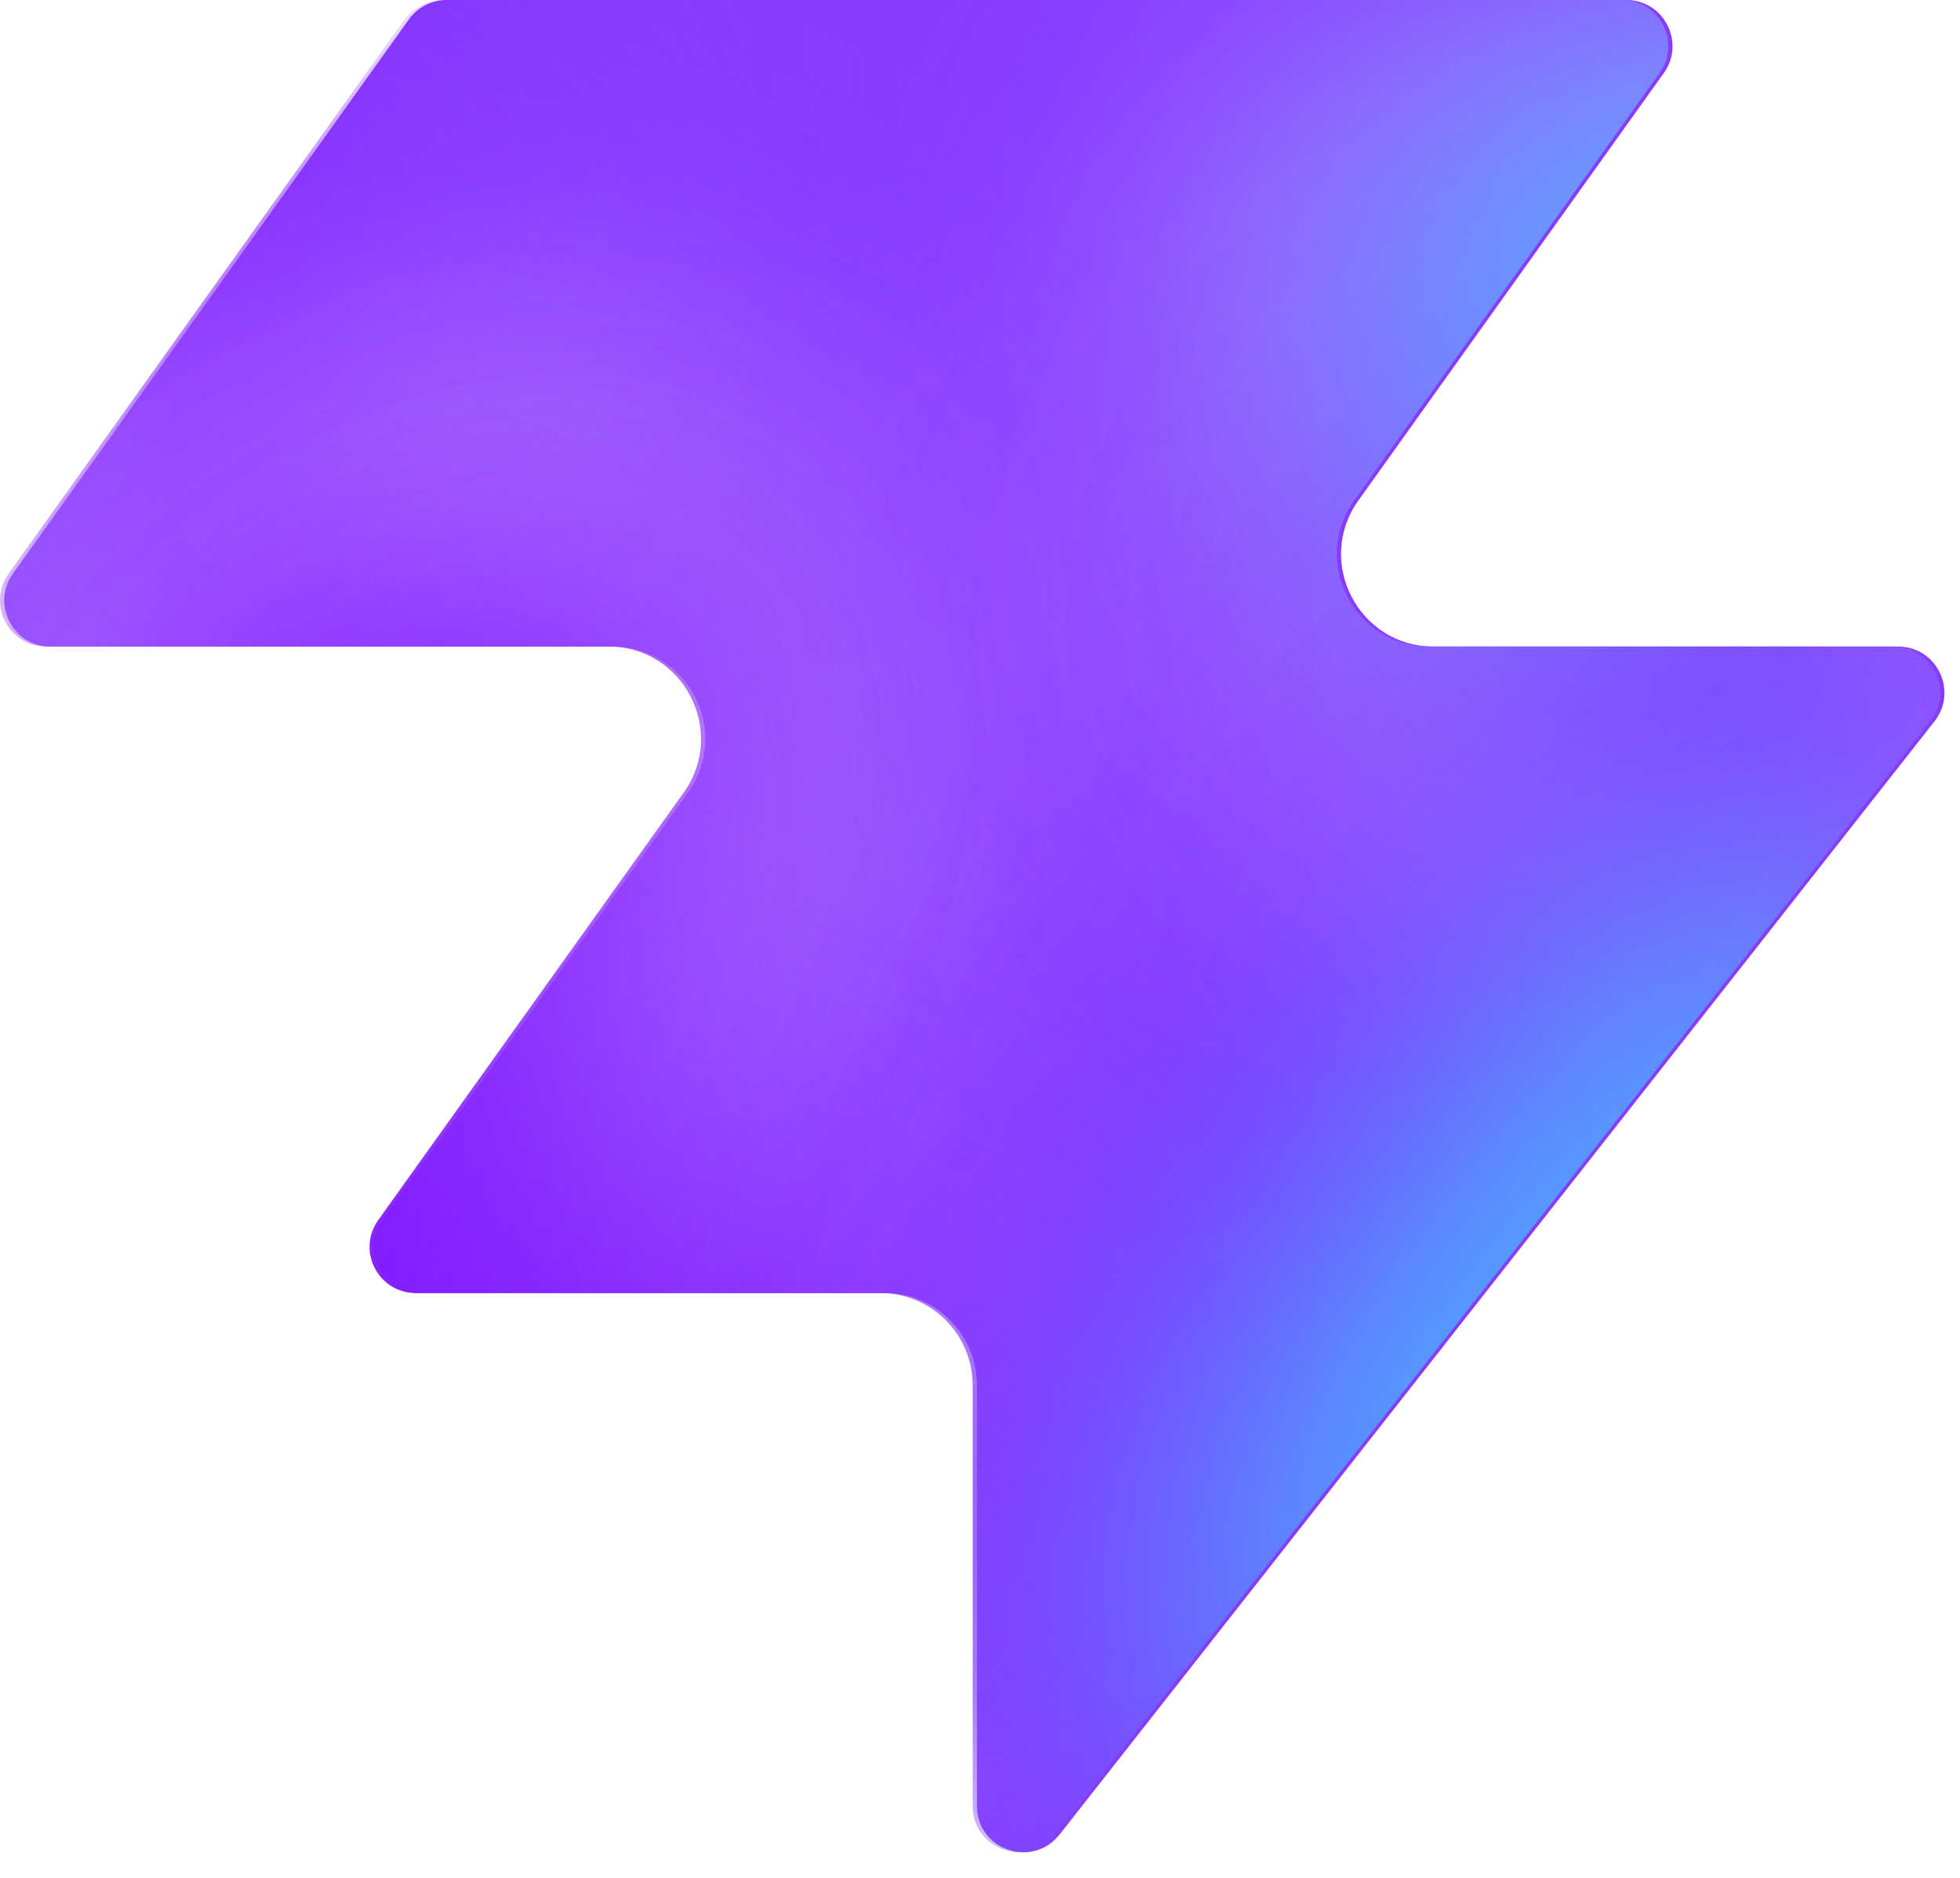
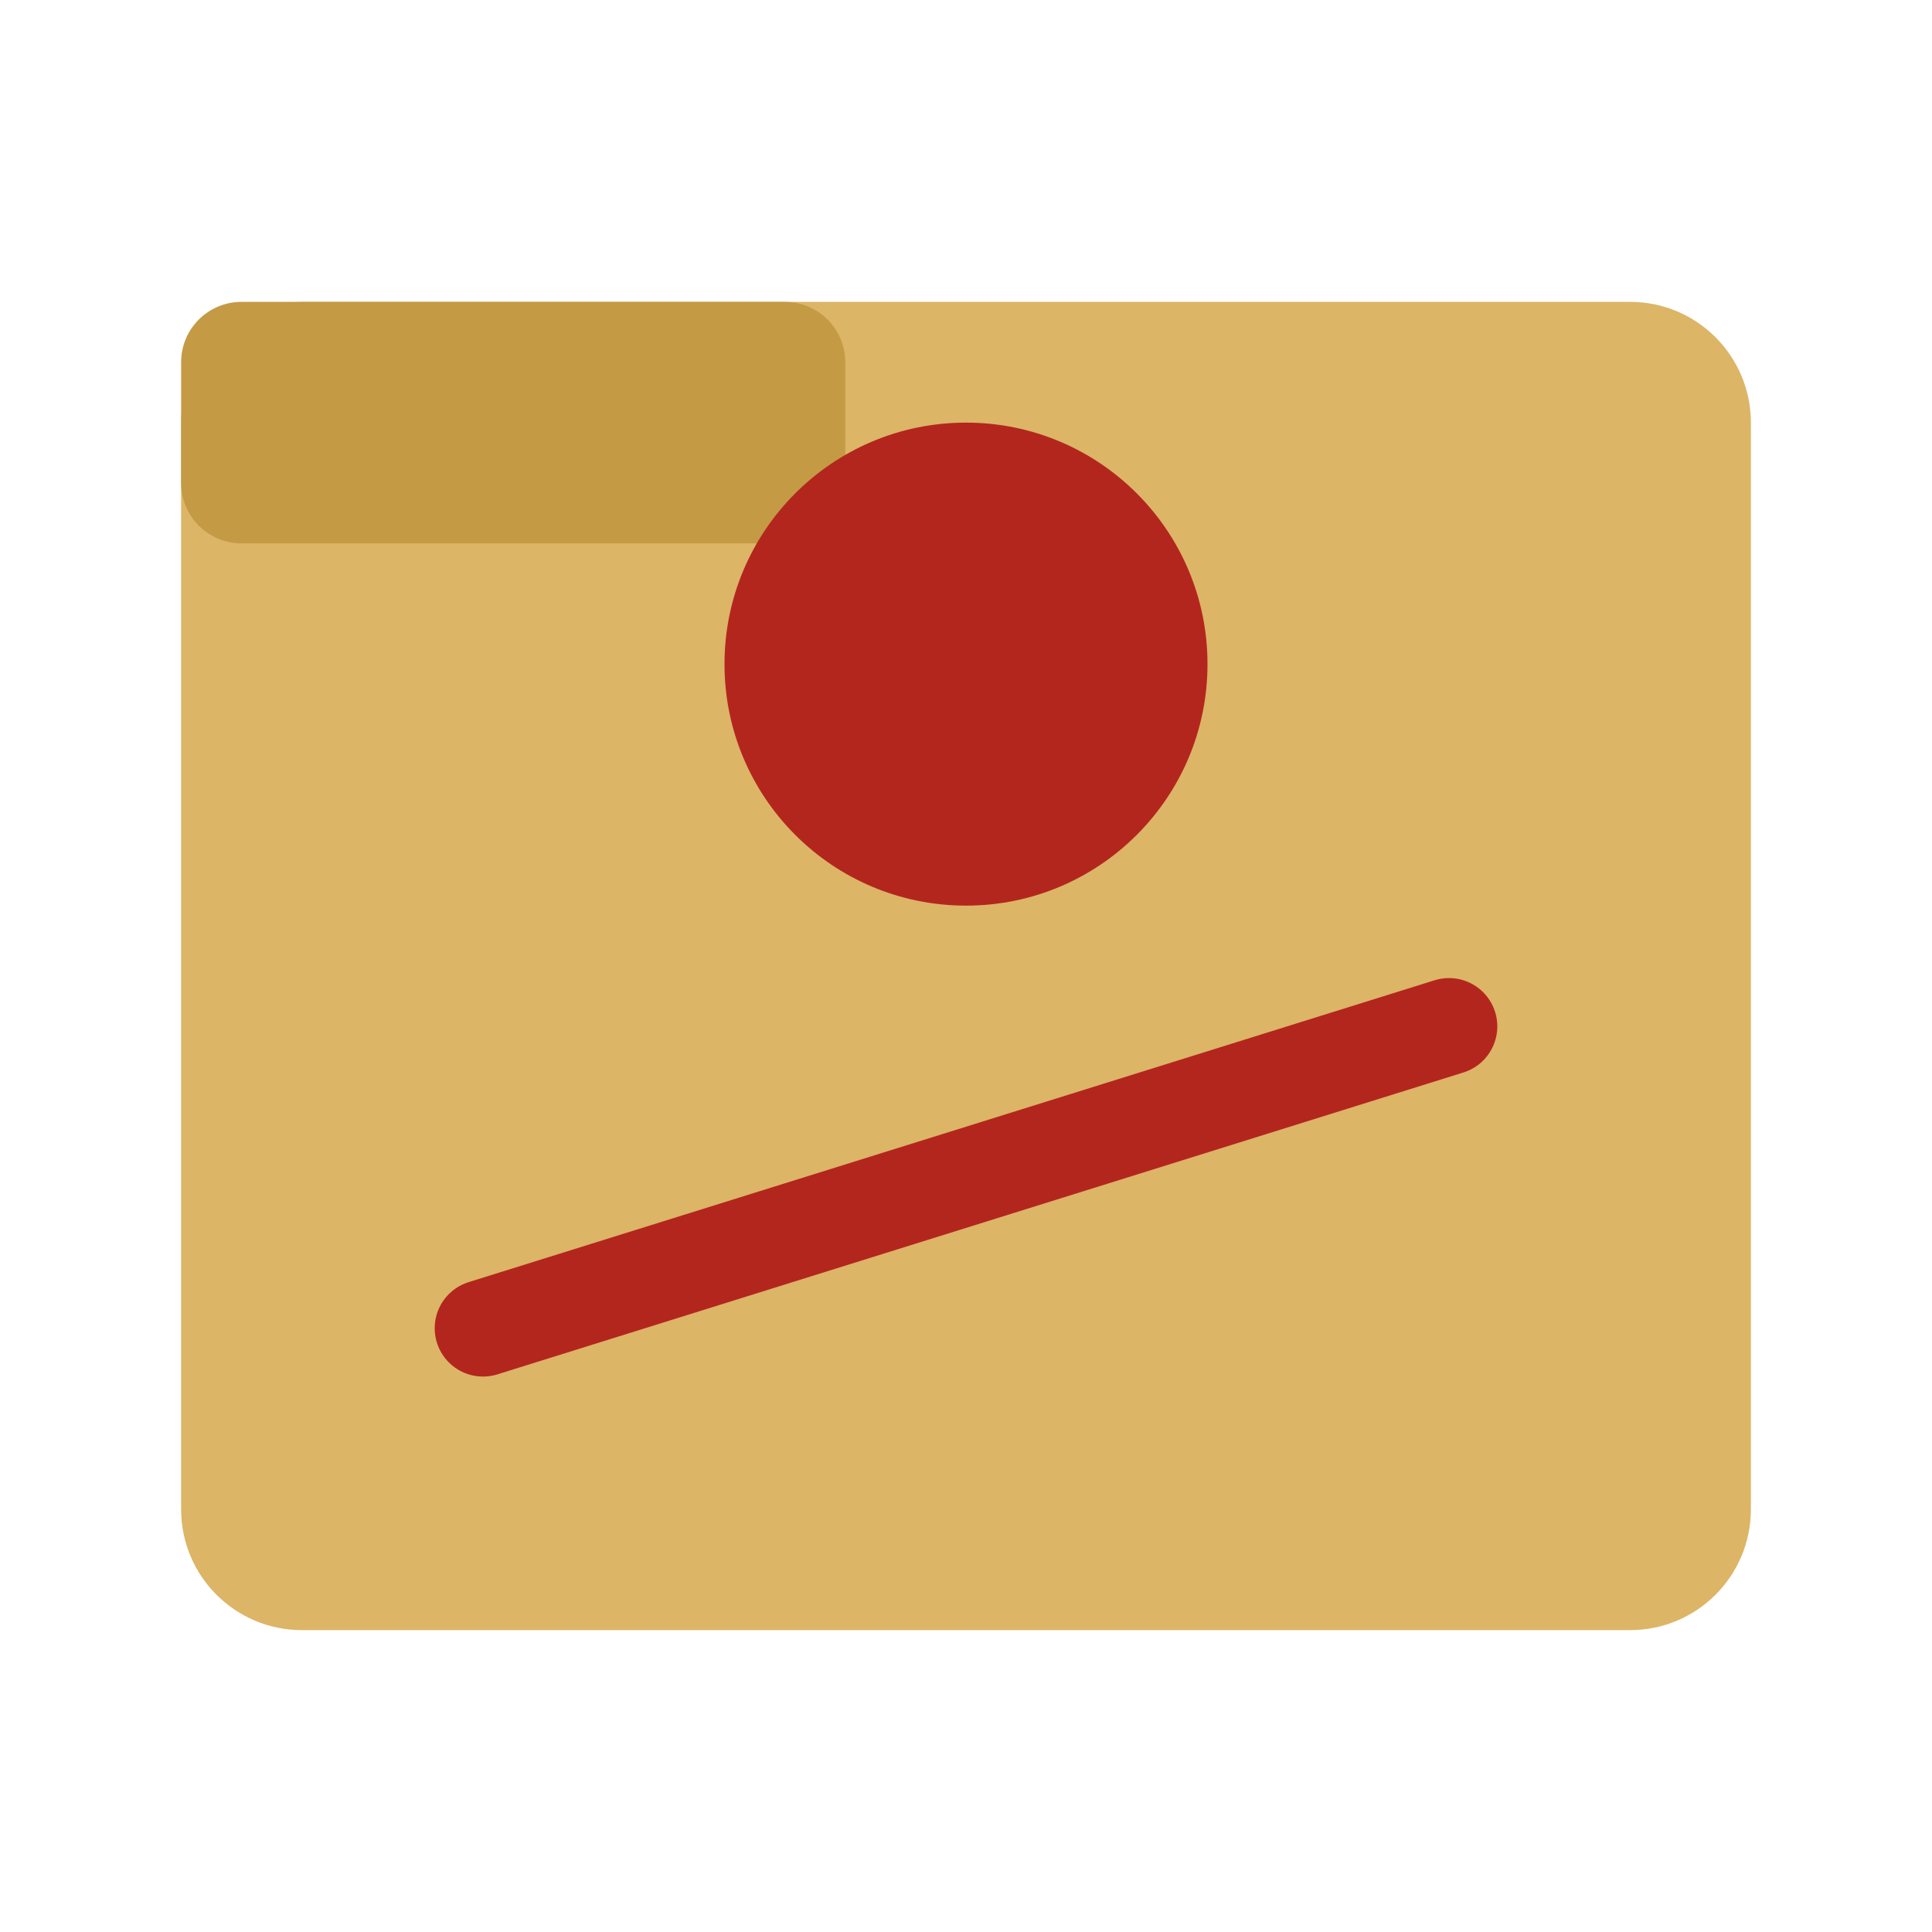
- <svg xmlns="http://www.w3.org/2000/svg" width="48" height="46" fill="none" viewBox="0 0 48 46">
-   <path fill="#863bff" d="M25.946 44.938c-.664.845-2.021.375-2.021-.698V33.937a2.26 2.26 0 0 0-2.262-2.262H10.287c-.92 0-1.456-1.04-.92-1.788l7.48-10.471c1.07-1.497 0-3.578-1.842-3.578H1.237c-.92 0-1.456-1.04-.92-1.788L10.013.474c.214-.297.556-.474.92-.474h28.894c.92 0 1.456 1.04.92 1.788l-7.48 10.471c-1.07 1.498 0 3.579 1.842 3.579h11.377c.943 0 1.473 1.088.89 1.83L25.947 44.94z" style="fill:#863bff;fill:color(display-p3 .525 .23 1);fill-opacity:1" />
-   <mask id="a" width="48" height="46" x="0" y="0" maskUnits="userSpaceOnUse" style="mask-type:alpha">
-     <path fill="#000" d="M25.842 44.938c-.664.844-2.021.375-2.021-.698V33.937a2.26 2.26 0 0 0-2.262-2.262H10.183c-.92 0-1.456-1.04-.92-1.788l7.48-10.471c1.07-1.498 0-3.579-1.842-3.579H1.133c-.92 0-1.456-1.04-.92-1.787L9.91.473c.214-.297.556-.474.92-.474h28.894c.92 0 1.456 1.04.92 1.788l-7.48 10.471c-1.07 1.498 0 3.578 1.842 3.578h11.377c.943 0 1.473 1.088.89 1.832L25.843 44.94z" style="fill:#000;fill-opacity:1" />
-   </mask>
-   <g mask="url(#a)">
-     <g filter="url(#b)">
-       <ellipse cx="5.508" cy="14.704" fill="#ede6ff" rx="5.508" ry="14.704" style="fill:#ede6ff;fill:color(display-p3 .927 .903 1);fill-opacity:1" transform="matrix(.00324 1 1 -.00324 -4.47 31.516)" />
-     </g>
-     <g filter="url(#c)">
-       <ellipse cx="10.399" cy="29.851" fill="#ede6ff" rx="10.399" ry="29.851" style="fill:#ede6ff;fill:color(display-p3 .927 .903 1);fill-opacity:1" transform="matrix(.00324 1 1 -.00324 -39.328 7.883)" />
-     </g>
-     <g filter="url(#d)">
-       <ellipse cx="5.508" cy="30.487" fill="#7e14ff" rx="5.508" ry="30.487" style="fill:#7e14ff;fill:color(display-p3 .492 .077 1);fill-opacity:1" transform="rotate(89.814 -25.913 -14.639)scale(1 -1)" />
-     </g>
-     <g filter="url(#e)">
-       <ellipse cx="5.508" cy="30.599" fill="#7e14ff" rx="5.508" ry="30.599" style="fill:#7e14ff;fill:color(display-p3 .492 .077 1);fill-opacity:1" transform="rotate(89.814 -32.644 -3.334)scale(1 -1)" />
-     </g>
-     <g filter="url(#f)">
-       <ellipse cx="5.508" cy="30.599" fill="#7e14ff" rx="5.508" ry="30.599" style="fill:#7e14ff;fill:color(display-p3 .492 .077 1);fill-opacity:1" transform="matrix(.00324 1 1 -.00324 -34.34 30.47)" />
-     </g>
-     <g filter="url(#g)">
-       <ellipse cx="14.072" cy="22.078" fill="#ede6ff" rx="14.072" ry="22.078" style="fill:#ede6ff;fill:color(display-p3 .927 .903 1);fill-opacity:1" transform="rotate(93.35 24.506 48.493)scale(-1 1)" />
-     </g>
-     <g filter="url(#h)">
-       <ellipse cx="3.47" cy="21.501" fill="#7e14ff" rx="3.47" ry="21.501" style="fill:#7e14ff;fill:color(display-p3 .492 .077 1);fill-opacity:1" transform="rotate(89.009 28.708 47.59)scale(-1 1)" />
-     </g>
-     <g filter="url(#i)">
-       <ellipse cx="3.47" cy="21.501" fill="#7e14ff" rx="3.47" ry="21.501" style="fill:#7e14ff;fill:color(display-p3 .492 .077 1);fill-opacity:1" transform="rotate(89.009 28.708 47.59)scale(-1 1)" />
-     </g>
-     <g filter="url(#j)">
-       <ellipse cx=".387" cy="8.972" fill="#7e14ff" rx="4.407" ry="29.108" style="fill:#7e14ff;fill:color(display-p3 .492 .077 1);fill-opacity:1" transform="rotate(39.51 .387 8.972)" />
-     </g>
-     <g filter="url(#k)">
-       <ellipse cx="47.523" cy="-6.092" fill="#7e14ff" rx="4.407" ry="29.108" style="fill:#7e14ff;fill:color(display-p3 .492 .077 1);fill-opacity:1" transform="rotate(37.892 47.523 -6.092)" />
-     </g>
-     <g filter="url(#l)">
-       <ellipse cx="41.412" cy="6.333" fill="#47bfff" rx="5.971" ry="9.665" style="fill:#47bfff;fill:color(display-p3 .28 .748 1);fill-opacity:1" transform="rotate(37.892 41.412 6.333)" />
-     </g>
-     <g filter="url(#m)">
-       <ellipse cx="-1.879" cy="38.332" fill="#7e14ff" rx="4.407" ry="29.108" style="fill:#7e14ff;fill:color(display-p3 .492 .077 1);fill-opacity:1" transform="rotate(37.892 -1.88 38.332)" />
-     </g>
-     <g filter="url(#n)">
-       <ellipse cx="-1.879" cy="38.332" fill="#7e14ff" rx="4.407" ry="29.108" style="fill:#7e14ff;fill:color(display-p3 .492 .077 1);fill-opacity:1" transform="rotate(37.892 -1.88 38.332)" />
-     </g>
-     <g filter="url(#o)">
-       <ellipse cx="35.651" cy="29.907" fill="#7e14ff" rx="4.407" ry="29.108" style="fill:#7e14ff;fill:color(display-p3 .492 .077 1);fill-opacity:1" transform="rotate(37.892 35.651 29.907)" />
-     </g>
-     <g filter="url(#p)">
-       <ellipse cx="38.418" cy="32.4" fill="#47bfff" rx="5.971" ry="15.297" style="fill:#47bfff;fill:color(display-p3 .28 .748 1);fill-opacity:1" transform="rotate(37.892 38.418 32.4)" />
-     </g>
-   </g>
-   <defs>
-     <filter id="b" width="60.045" height="41.654" x="-19.77" y="16.149" color-interpolation-filters="sRGB" filterUnits="userSpaceOnUse">
-       <feFlood flood-opacity="0" result="BackgroundImageFix" />
-       <feBlend in="SourceGraphic" in2="BackgroundImageFix" result="shape" />
-       <feGaussianBlur result="effect1_foregroundBlur_2002_17158" stdDeviation="7.659" />
-     </filter>
-     <filter id="c" width="90.34" height="51.437" x="-54.613" y="-7.533" color-interpolation-filters="sRGB" filterUnits="userSpaceOnUse">
-       <feFlood flood-opacity="0" result="BackgroundImageFix" />
-       <feBlend in="SourceGraphic" in2="BackgroundImageFix" result="shape" />
-       <feGaussianBlur result="effect1_foregroundBlur_2002_17158" stdDeviation="7.659" />
-     </filter>
-     <filter id="d" width="79.355" height="29.4" x="-49.64" y="2.03" color-interpolation-filters="sRGB" filterUnits="userSpaceOnUse">
-       <feFlood flood-opacity="0" result="BackgroundImageFix" />
-       <feBlend in="SourceGraphic" in2="BackgroundImageFix" result="shape" />
-       <feGaussianBlur result="effect1_foregroundBlur_2002_17158" stdDeviation="4.596" />
-     </filter>
-     <filter id="e" width="79.579" height="29.4" x="-45.045" y="20.029" color-interpolation-filters="sRGB" filterUnits="userSpaceOnUse">
-       <feFlood flood-opacity="0" result="BackgroundImageFix" />
-       <feBlend in="SourceGraphic" in2="BackgroundImageFix" result="shape" />
-       <feGaussianBlur result="effect1_foregroundBlur_2002_17158" stdDeviation="4.596" />
-     </filter>
-     <filter id="f" width="79.579" height="29.4" x="-43.513" y="21.178" color-interpolation-filters="sRGB" filterUnits="userSpaceOnUse">
-       <feFlood flood-opacity="0" result="BackgroundImageFix" />
-       <feBlend in="SourceGraphic" in2="BackgroundImageFix" result="shape" />
-       <feGaussianBlur result="effect1_foregroundBlur_2002_17158" stdDeviation="4.596" />
-     </filter>
-     <filter id="g" width="74.749" height="58.852" x="15.756" y="-17.901" color-interpolation-filters="sRGB" filterUnits="userSpaceOnUse">
-       <feFlood flood-opacity="0" result="BackgroundImageFix" />
-       <feBlend in="SourceGraphic" in2="BackgroundImageFix" result="shape" />
-       <feGaussianBlur result="effect1_foregroundBlur_2002_17158" stdDeviation="7.659" />
-     </filter>
-     <filter id="h" width="61.377" height="25.362" x="23.548" y="2.284" color-interpolation-filters="sRGB" filterUnits="userSpaceOnUse">
-       <feFlood flood-opacity="0" result="BackgroundImageFix" />
-       <feBlend in="SourceGraphic" in2="BackgroundImageFix" result="shape" />
-       <feGaussianBlur result="effect1_foregroundBlur_2002_17158" stdDeviation="4.596" />
-     </filter>
-     <filter id="i" width="61.377" height="25.362" x="23.548" y="2.284" color-interpolation-filters="sRGB" filterUnits="userSpaceOnUse">
-       <feFlood flood-opacity="0" result="BackgroundImageFix" />
-       <feBlend in="SourceGraphic" in2="BackgroundImageFix" result="shape" />
-       <feGaussianBlur result="effect1_foregroundBlur_2002_17158" stdDeviation="4.596" />
-     </filter>
-     <filter id="j" width="56.045" height="63.649" x="-27.636" y="-22.853" color-interpolation-filters="sRGB" filterUnits="userSpaceOnUse">
-       <feFlood flood-opacity="0" result="BackgroundImageFix" />
-       <feBlend in="SourceGraphic" in2="BackgroundImageFix" result="shape" />
-       <feGaussianBlur result="effect1_foregroundBlur_2002_17158" stdDeviation="4.596" />
-     </filter>
-     <filter id="k" width="54.814" height="64.646" x="20.116" y="-38.415" color-interpolation-filters="sRGB" filterUnits="userSpaceOnUse">
-       <feFlood flood-opacity="0" result="BackgroundImageFix" />
-       <feBlend in="SourceGraphic" in2="BackgroundImageFix" result="shape" />
-       <feGaussianBlur result="effect1_foregroundBlur_2002_17158" stdDeviation="4.596" />
-     </filter>
-     <filter id="l" width="33.541" height="35.313" x="24.641" y="-11.323" color-interpolation-filters="sRGB" filterUnits="userSpaceOnUse">
-       <feFlood flood-opacity="0" result="BackgroundImageFix" />
-       <feBlend in="SourceGraphic" in2="BackgroundImageFix" result="shape" />
-       <feGaussianBlur result="effect1_foregroundBlur_2002_17158" stdDeviation="4.596" />
-     </filter>
-     <filter id="m" width="54.814" height="64.646" x="-29.286" y="6.009" color-interpolation-filters="sRGB" filterUnits="userSpaceOnUse">
-       <feFlood flood-opacity="0" result="BackgroundImageFix" />
-       <feBlend in="SourceGraphic" in2="BackgroundImageFix" result="shape" />
-       <feGaussianBlur result="effect1_foregroundBlur_2002_17158" stdDeviation="4.596" />
-     </filter>
-     <filter id="n" width="54.814" height="64.646" x="-29.286" y="6.009" color-interpolation-filters="sRGB" filterUnits="userSpaceOnUse">
-       <feFlood flood-opacity="0" result="BackgroundImageFix" />
-       <feBlend in="SourceGraphic" in2="BackgroundImageFix" result="shape" />
-       <feGaussianBlur result="effect1_foregroundBlur_2002_17158" stdDeviation="4.596" />
-     </filter>
-     <filter id="o" width="54.814" height="64.646" x="8.244" y="-2.416" color-interpolation-filters="sRGB" filterUnits="userSpaceOnUse">
-       <feFlood flood-opacity="0" result="BackgroundImageFix" />
-       <feBlend in="SourceGraphic" in2="BackgroundImageFix" result="shape" />
-       <feGaussianBlur result="effect1_foregroundBlur_2002_17158" stdDeviation="4.596" />
-     </filter>
-     <filter id="p" width="39.409" height="43.623" x="18.713" y="10.588" color-interpolation-filters="sRGB" filterUnits="userSpaceOnUse">
-       <feFlood flood-opacity="0" result="BackgroundImageFix" />
-       <feBlend in="SourceGraphic" in2="BackgroundImageFix" result="shape" />
-       <feGaussianBlur result="effect1_foregroundBlur_2002_17158" stdDeviation="4.596" />
-     </filter>
-   </defs>
+ <svg xmlns="http://www.w3.org/2000/svg" viewBox="0 0 32 32">
+   <rect x="3" y="5" width="26" height="22" rx="2" fill="#dcb567" />
+   <rect x="3" y="5" width="11" height="4" rx="1" fill="#c49a45" />
+   <circle cx="16" cy="11" r="4" fill="#b3261e" />
+   <path d="M8 22 L24 17" stroke="#b3261e" stroke-width="1.6" stroke-linecap="round" />
</svg>
